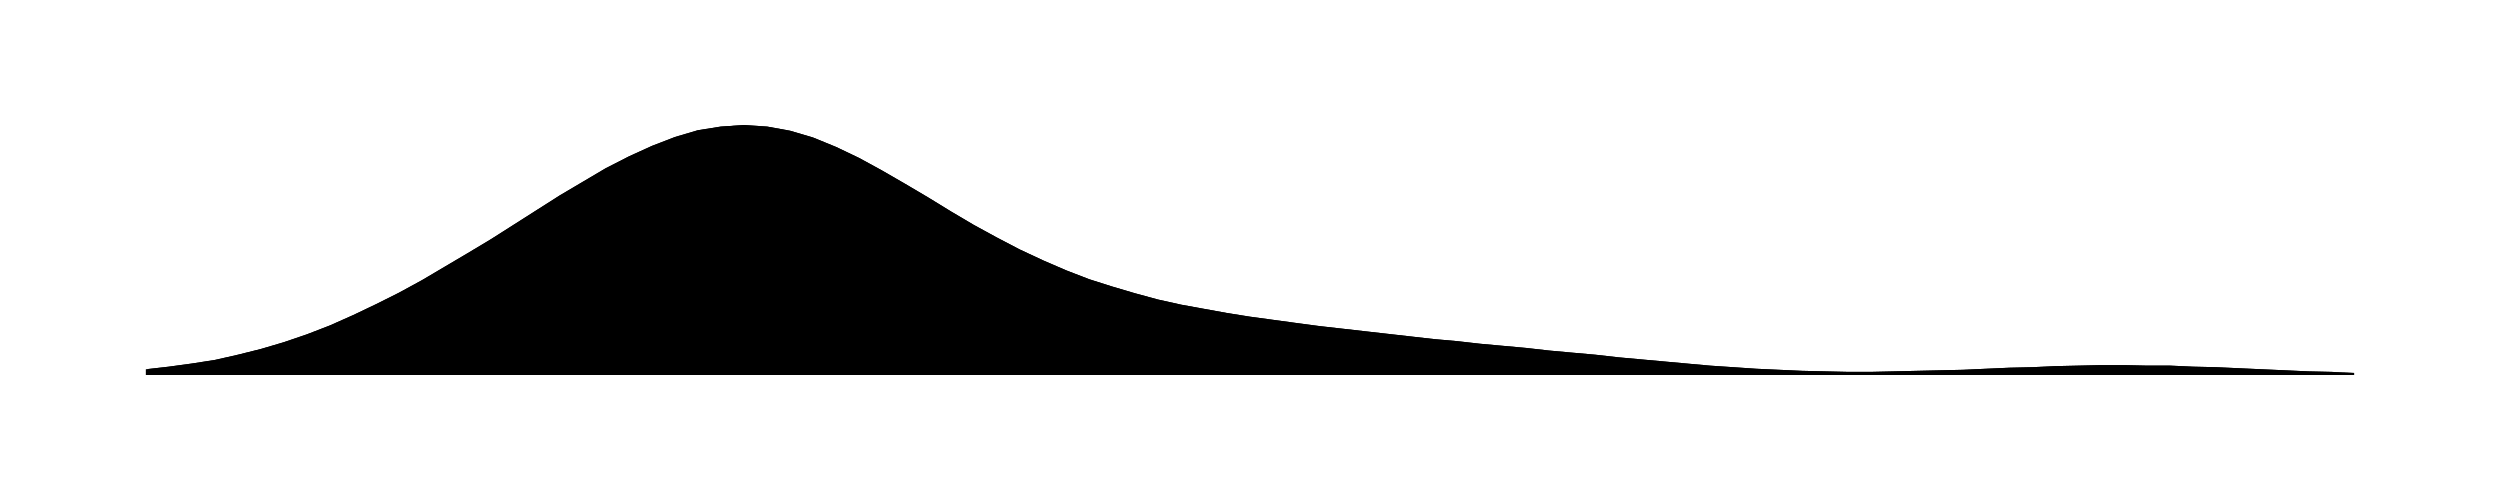
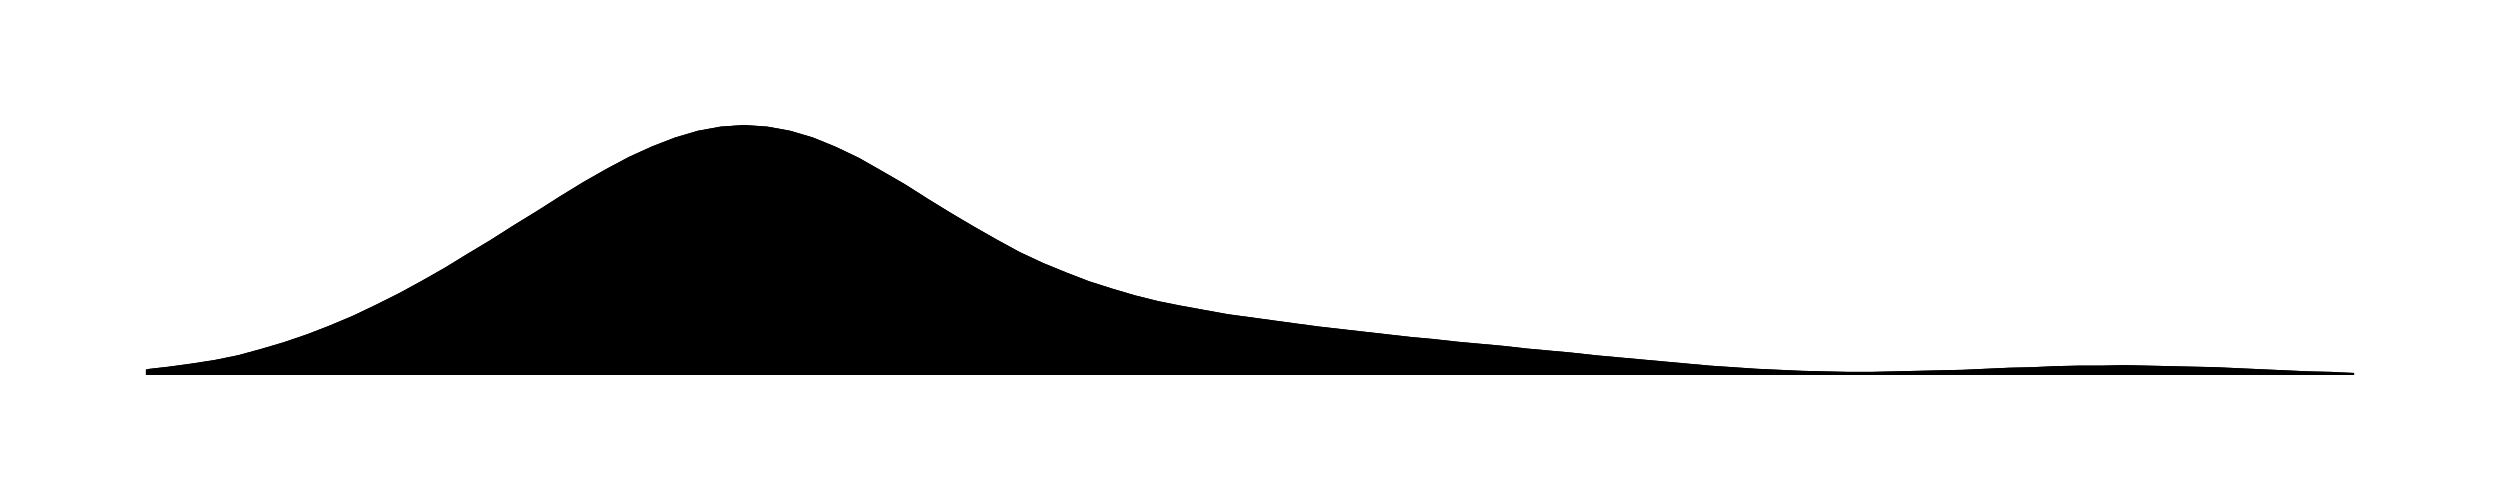
<svg xmlns="http://www.w3.org/2000/svg" viewBox="0 0 480 96">
-   <path id="a" d="M28.0 70.9L32.4 70.4L36.8 69.8L41.3 69.1L45.7 68.1L50.1 67.0L54.5 65.7L58.9 64.2L63.3 62.5L67.8 60.5L72.2 58.4L76.6 56.2L81.0 53.8L85.4 51.2L89.8 48.6L94.3 45.9L98.7 43.1L103.1 40.3L107.5 37.5L111.9 34.9L116.3 32.3L120.8 30.0L125.2 28.0L129.6 26.3L134.0 25.0L138.4 24.3L142.8 24.0L147.3 24.3L151.7 25.1L156.1 26.4L160.5 28.2L164.9 30.3L169.3 32.7L173.8 35.3L178.2 37.9L182.6 40.6L187.0 43.2L191.4 45.6L195.8 47.9L200.3 50.0L204.7 51.9L209.1 53.6L213.5 55.0L217.9 56.3L222.3 57.5L226.8 58.5L231.2 59.3L235.6 60.1L240.0 60.8L244.4 61.4L248.8 62.0L253.3 62.6L257.7 63.1L262.1 63.6L266.5 64.1L270.9 64.6L275.3 65.1L279.8 65.5L284.2 66.0L288.6 66.4L293.0 66.8L297.4 67.3L301.8 67.7L306.3 68.1L310.7 68.6L315.1 69.0L319.5 69.4L323.9 69.8L328.3 70.2L332.8 70.5L337.2 70.8L341.6 71.0L346.0 71.2L350.4 71.3L354.8 71.4L359.3 71.4L363.7 71.3L368.1 71.2L372.5 71.1L376.9 71.0L381.3 70.8L385.8 70.6L390.2 70.5L394.6 70.3L399.0 70.2L403.4 70.1L407.8 70.1L412.3 70.2L416.7 70.2L421.1 70.4L425.5 70.5L429.9 70.7L434.3 70.9L438.8 71.1L443.2 71.3L447.6 71.4L452.0 71.6V72H28.0Z" />
-   <path id="t" d="M28.0 70.9L32.4 70.4L36.8 69.8L41.3 69.1L45.7 68.1L50.1 67.0L54.5 65.7L58.9 64.2L63.3 62.5L67.8 60.5L72.2 58.4L76.6 56.2L81.0 53.8L85.4 51.2L89.8 48.6L94.3 45.9L98.7 43.1L103.1 40.3L107.5 37.5L111.9 34.9L116.3 32.3L120.8 30.0L125.2 28.0L129.6 26.3L134.0 25.0L138.4 24.3L142.8 24.0L147.3 24.3L151.7 25.1L156.1 26.4L160.5 28.2L164.9 30.3L169.3 32.7L173.8 35.3L178.2 37.9L182.6 40.6L187.0 43.2L191.4 45.6L195.8 47.9L200.3 50.0L204.7 51.9L209.1 53.6L213.5 55.0L217.9 56.3L222.3 57.5L226.8 58.5L231.2 59.3L235.6 60.1L240.0 60.8L244.4 61.4L248.8 62.0L253.3 62.6L257.7 63.1L262.1 63.6L266.5 64.1L270.9 64.6L275.3 65.1L279.8 65.5L284.2 66.0L288.6 66.4L293.0 66.8L297.4 67.3L301.8 67.7L306.3 68.1L310.7 68.6L315.1 69.0L319.5 69.4L323.9 69.8L328.3 70.2L332.8 70.5L337.2 70.8L341.6 71.0L346.0 71.2L350.4 71.3L354.8 71.4L359.3 71.4L363.7 71.3L368.1 71.2L372.5 71.1L376.9 71.0L381.3 70.8L385.8 70.6L390.2 70.5L394.6 70.3L399.0 70.2L403.4 70.1L407.8 70.1L412.3 70.2L416.7 70.2L421.1 70.4L425.5 70.5L429.9 70.7L434.3 70.9L438.8 71.1L443.2 71.3L447.6 71.4L452.0 71.6" />
+   <path id="a" d="M28.0 70.9L32.4 70.4L36.8 69.8L41.3 69.1L45.7 68.2L50.1 67.0L54.5 65.7L58.9 64.2L63.3 62.5L67.8 60.6L72.2 58.5L76.6 56.3L81.0 53.9L85.4 51.4L89.8 48.7L94.3 46.0L98.7 43.2L103.1 40.5L107.5 37.7L111.9 35.0L116.3 32.5L120.8 30.1L125.2 28.1L129.6 26.4L134.0 25.1L138.4 24.3L142.8 24.0L147.3 24.3L151.7 25.1L156.1 26.4L160.5 28.2L164.9 30.3L169.3 32.8L173.8 35.4L178.2 38.2L182.6 40.9L187.0 43.5L191.4 46.0L195.8 48.4L200.3 50.5L204.7 52.3L209.1 54.0L213.5 55.4L217.9 56.7L222.3 57.8L226.8 58.7L231.2 59.5L235.6 60.3L240.0 60.9L244.4 61.5L248.8 62.1L253.3 62.7L257.7 63.2L262.1 63.7L266.5 64.2L270.9 64.7L275.3 65.1L279.8 65.6L284.2 66.0L288.6 66.4L293.0 66.9L297.4 67.3L301.8 67.7L306.3 68.2L310.7 68.6L315.1 69.0L319.5 69.4L323.9 69.8L328.3 70.2L332.8 70.5L337.2 70.8L341.6 71.0L346.0 71.2L350.4 71.3L354.8 71.4L359.3 71.4L363.7 71.3L368.1 71.2L372.5 71.1L376.9 71.0L381.3 70.8L385.8 70.6L390.2 70.5L394.6 70.3L399.0 70.2L403.4 70.2L407.8 70.1L412.3 70.2L416.7 70.3L421.1 70.4L425.5 70.5L429.9 70.7L434.3 70.9L438.8 71.1L443.2 71.3L447.6 71.4L452.0 71.6V72H28.0Z" />
+   <path id="t" d="M28.0 70.9L32.4 70.4L36.8 69.8L41.3 69.1L45.7 68.2L50.1 67.0L54.5 65.7L58.9 64.2L63.3 62.5L67.8 60.6L72.2 58.5L76.6 56.3L81.0 53.9L85.4 51.4L89.8 48.7L94.3 46.0L98.7 43.2L103.1 40.5L107.5 37.7L111.9 35.0L116.3 32.5L120.8 30.1L125.2 28.1L129.6 26.4L134.0 25.1L138.4 24.3L142.8 24.0L147.3 24.3L151.7 25.1L156.1 26.4L160.5 28.2L164.9 30.3L169.3 32.8L173.8 35.4L178.2 38.2L182.6 40.9L187.0 43.5L191.4 46.0L195.8 48.4L200.3 50.5L204.7 52.3L209.1 54.0L213.5 55.4L217.9 56.7L222.3 57.8L226.8 58.7L231.2 59.5L235.6 60.3L240.0 60.9L244.4 61.5L248.8 62.1L253.3 62.7L257.7 63.2L262.1 63.7L266.5 64.2L270.9 64.7L275.3 65.1L279.8 65.6L284.2 66.0L288.6 66.4L293.0 66.9L297.4 67.3L301.8 67.7L306.3 68.2L310.7 68.6L315.1 69.0L319.5 69.4L323.9 69.8L328.3 70.2L332.8 70.5L337.2 70.8L341.6 71.0L346.0 71.2L350.4 71.3L354.8 71.4L359.3 71.4L363.7 71.3L368.1 71.2L372.5 71.1L376.9 71.0L381.3 70.8L385.8 70.6L390.2 70.5L394.6 70.3L399.0 70.2L403.4 70.2L407.8 70.1L412.3 70.2L416.7 70.3L421.1 70.4L425.5 70.5L429.9 70.7L434.3 70.9L438.8 71.1L443.2 71.3L447.6 71.4L452.0 71.6" />
</svg>
